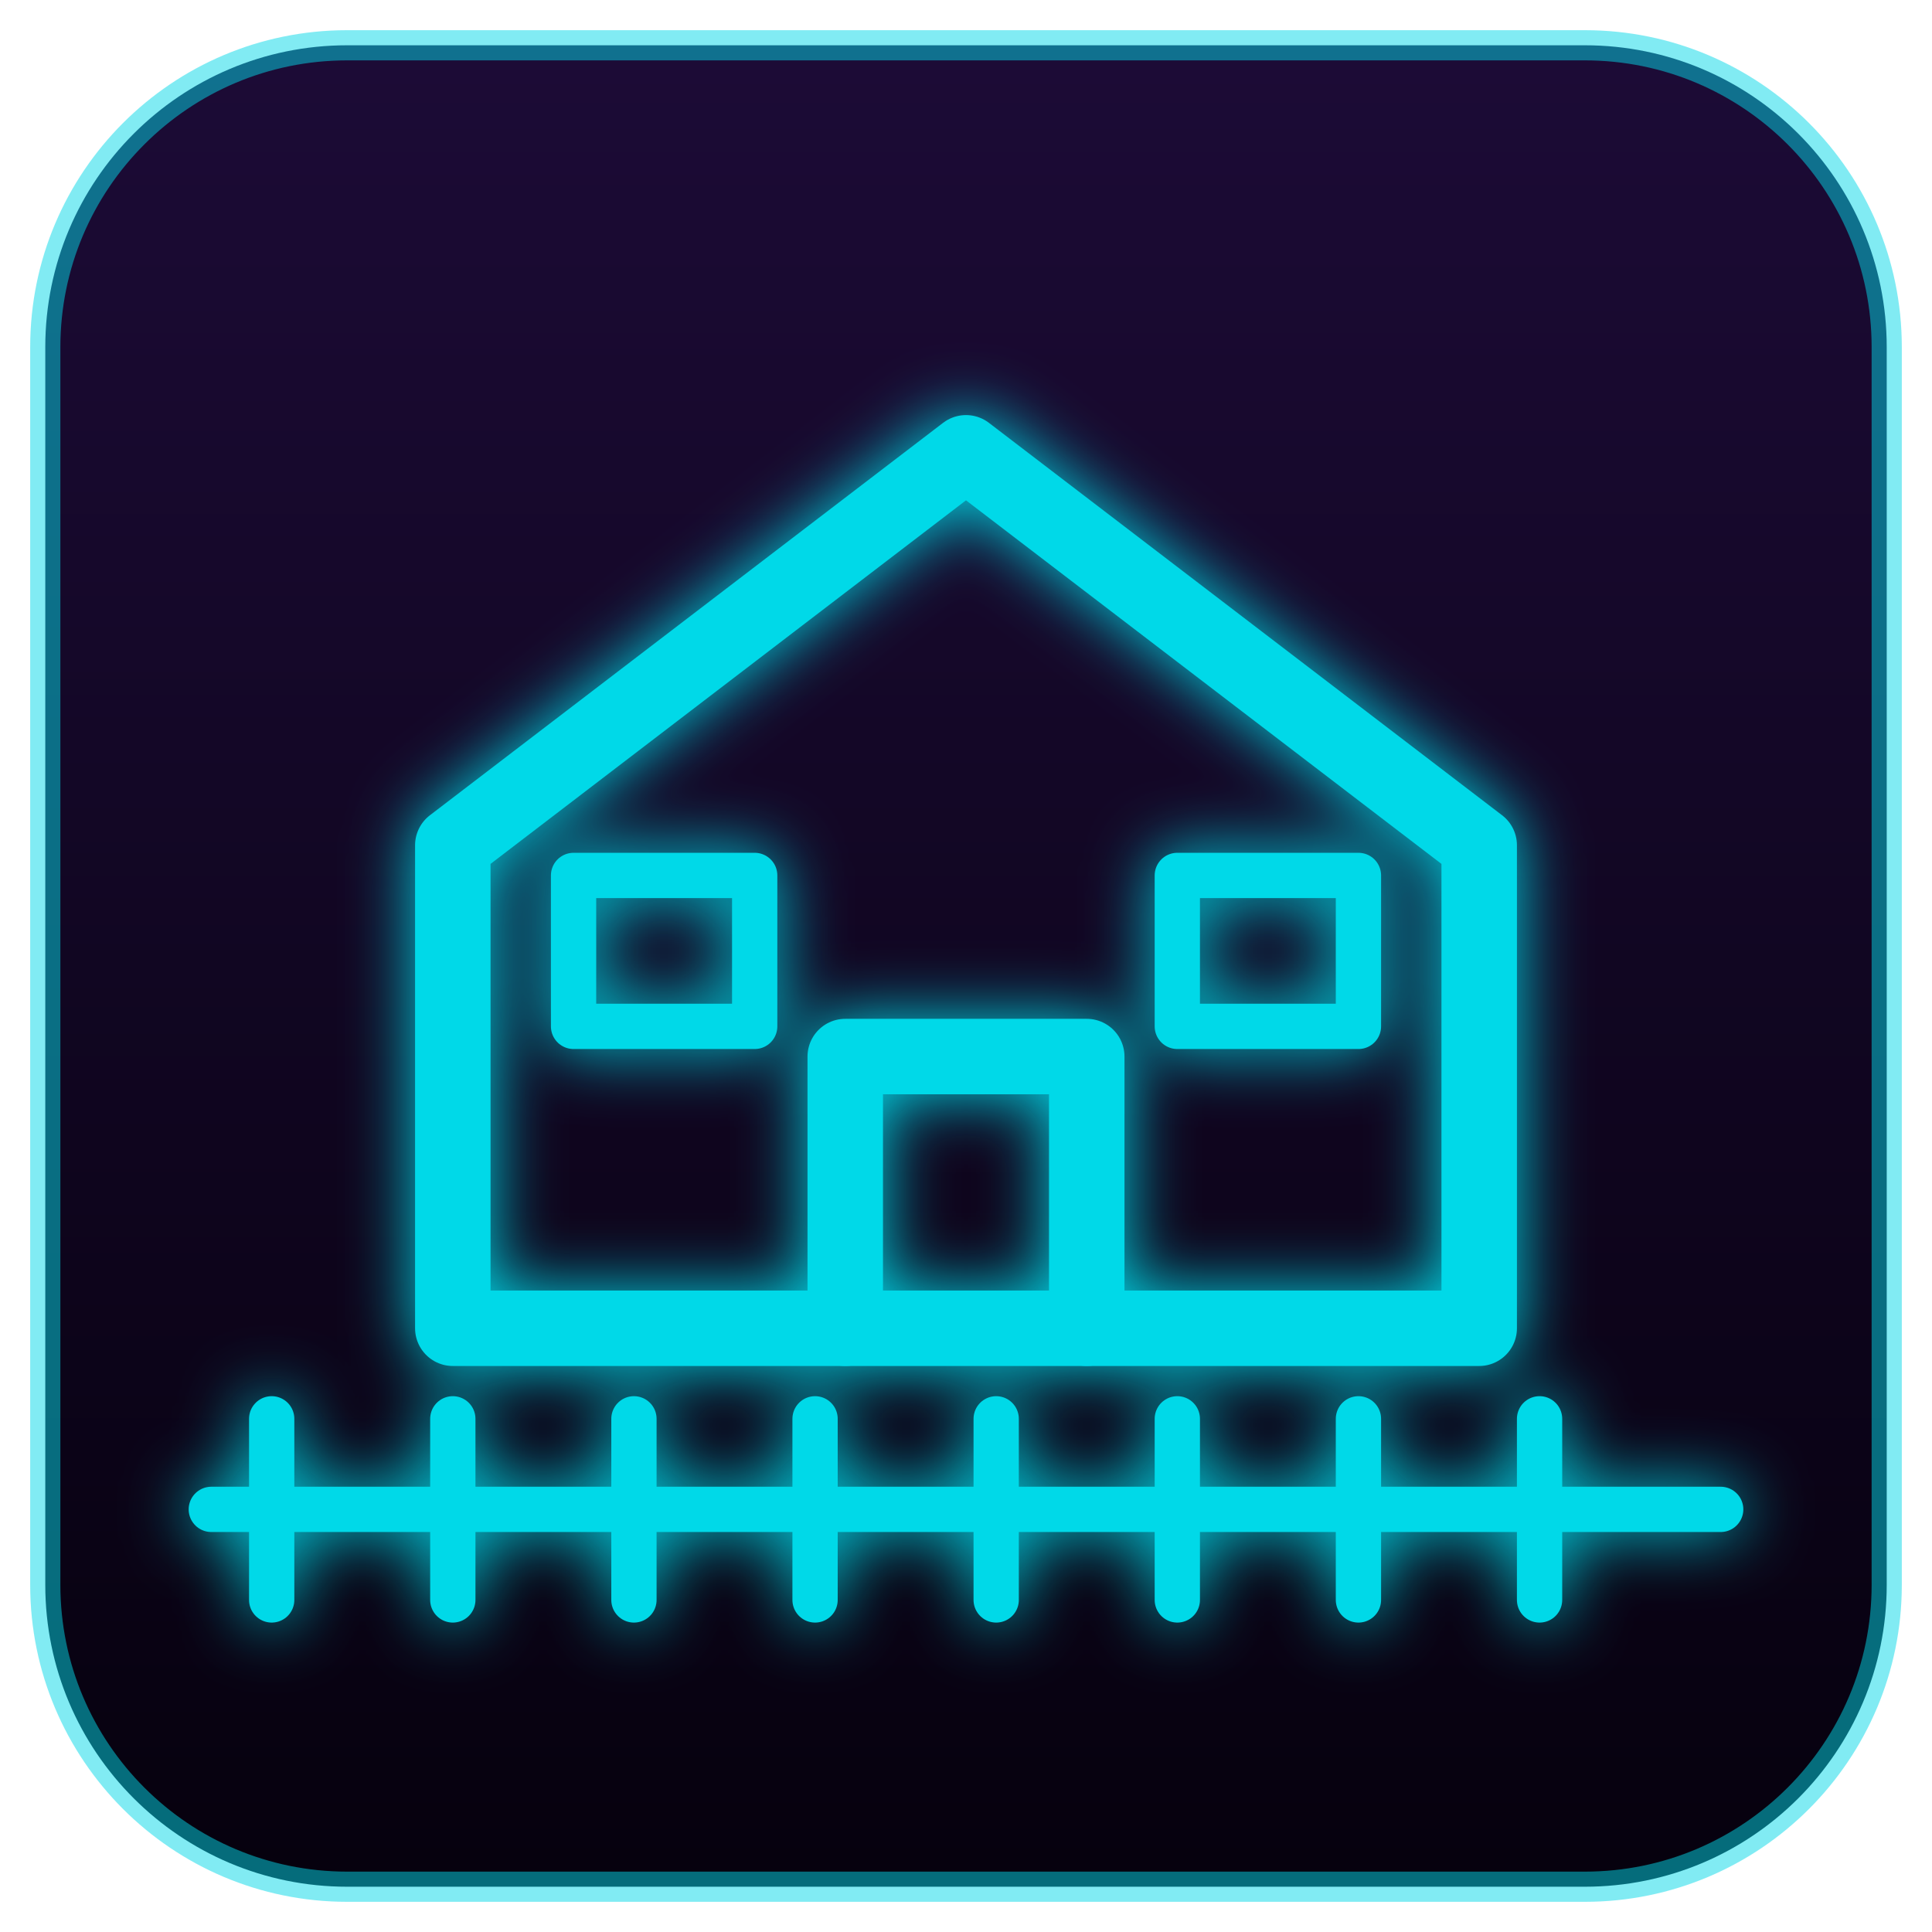
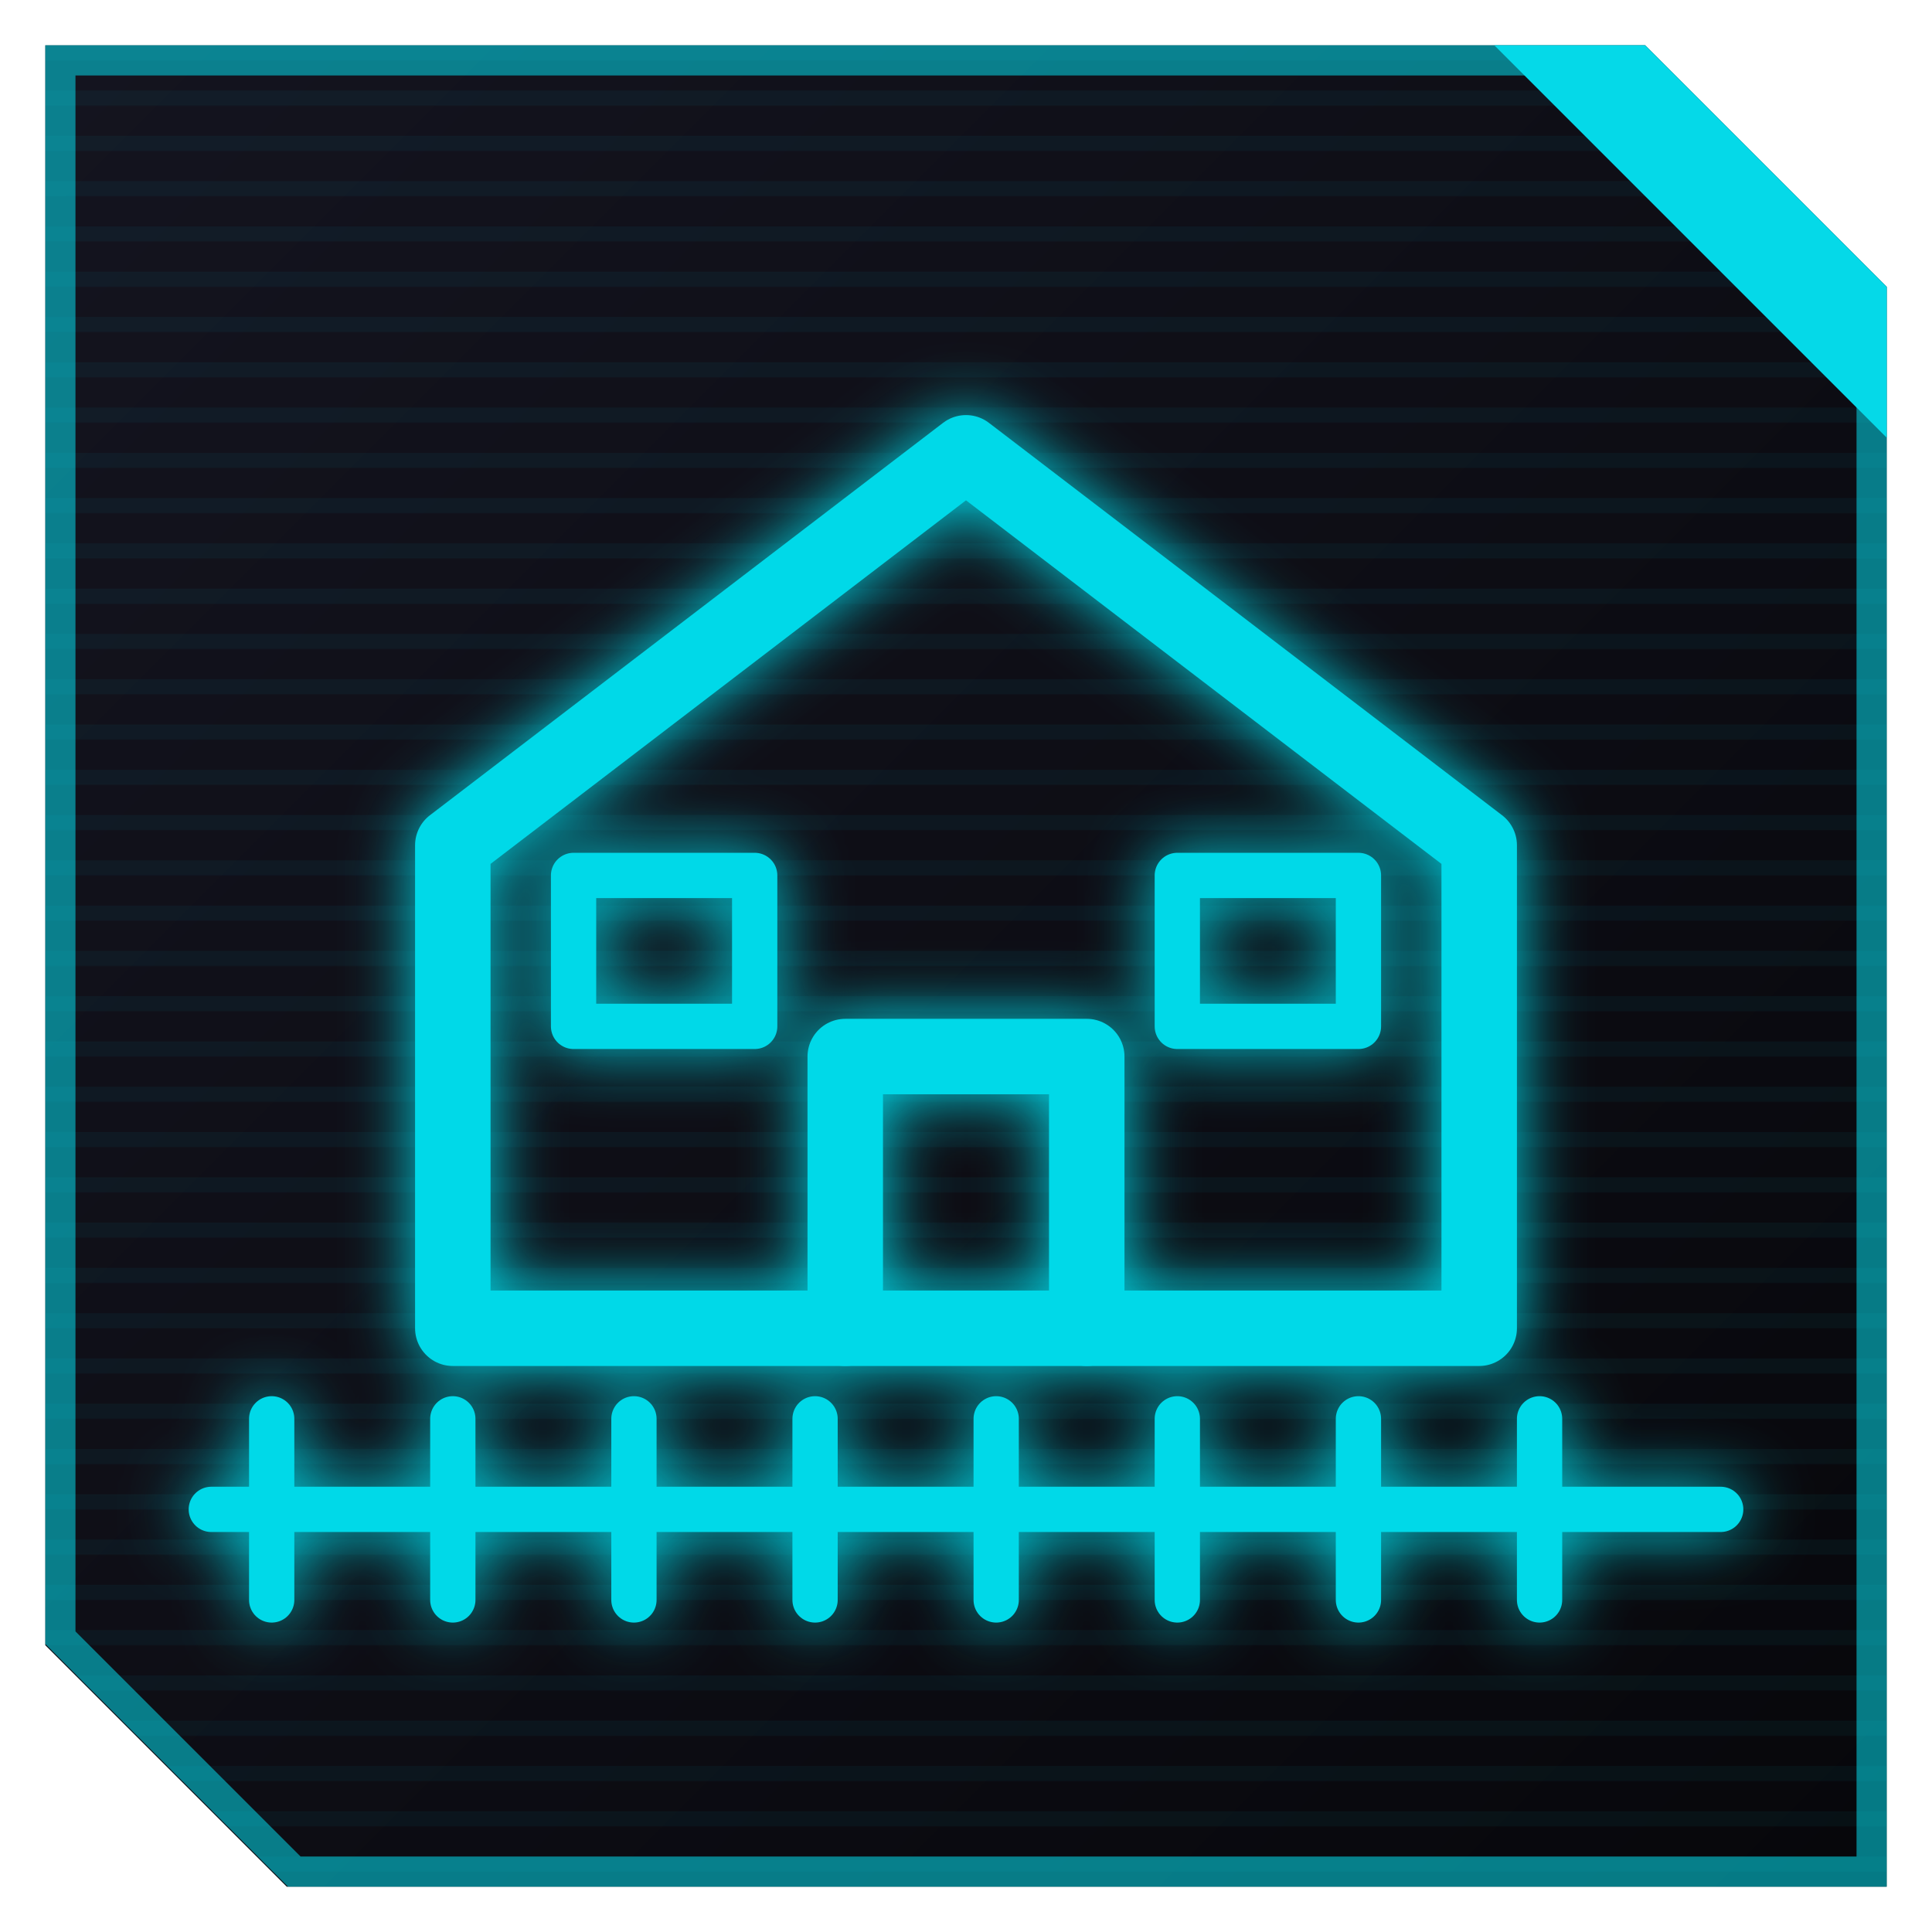
<svg xmlns="http://www.w3.org/2000/svg" viewBox="0 0 128 128" width="128" height="128">
  <defs>
-     <linearGradient id="bg" x1="0" y1="0" x2="0" y2="1">
-       <stop offset="0" stop-color="#1c0b36" />
-       <stop offset="1" stop-color="#06010e" />
+     <linearGradient id="bg" x1="0" y1="0" x2="1" y2="1">
+       <stop offset="0" stop-color="#14141f" />
+       <stop offset="1" stop-color="#07070b" />
    </linearGradient>
+     <pattern id="scan" width="4" height="3" patternUnits="userSpaceOnUse">
+       <rect width="4" height="1" fill="#05d9e8" fill-opacity="0.05" />
+     </pattern>
    <filter id="glow" x="-25%" y="-25%" width="150%" height="150%">
      <feGaussianBlur stdDeviation="2.2" result="b" />
      <feMerge>
        <feMergeNode in="b" />
        <feMergeNode in="SourceGraphic" />
      </feMerge>
    </filter>
  </defs>
-   <rect x="3" y="3" width="122" height="122" rx="20" fill="url(#bg)" stroke="#05d9e8" stroke-opacity="0.5" stroke-width="2" />
+   <path d="M3 3 H109 L125 19 V125 H19 L3 109 Z" fill="url(#bg)" />
+   <path d="M3 3 H109 L125 19 V125 H19 L3 109 Z" fill="url(#scan)" />
+   <path d="M4 4 H108.5 L124 19.5 V124 H19.5 L4 108.5 Z" fill="none" stroke="#05d9e8" stroke-opacity="0.55" stroke-width="2" />
+   <path d="M99 3 H109 L125 19 V29 Z" fill="#05d9e8" />
  <g fill="none" stroke="#05d9e8" stroke-width="5" stroke-linecap="round" stroke-linejoin="round" filter="url(#glow)">
    <path d="M30 88 V56 L64 30 L98 56 V88 Z" />
    <path d="M56 88 V70 H72 V88" />
    <rect x="38" y="58" width="12" height="10" stroke-width="3" />
    <rect x="78" y="58" width="12" height="10" stroke-width="3" />
    <path d="M14 100 H114" stroke-width="3" />
    <path d="M18 106 V94" stroke-width="3" />
    <path d="M30 106 V94" stroke-width="3" />
    <path d="M42 106 V94" stroke-width="3" />
    <path d="M54 106 V94" stroke-width="3" />
    <path d="M66 106 V94" stroke-width="3" />
    <path d="M78 106 V94" stroke-width="3" />
    <path d="M90 106 V94" stroke-width="3" />
    <path d="M102 106 V94" stroke-width="3" />
  </g>
</svg>
